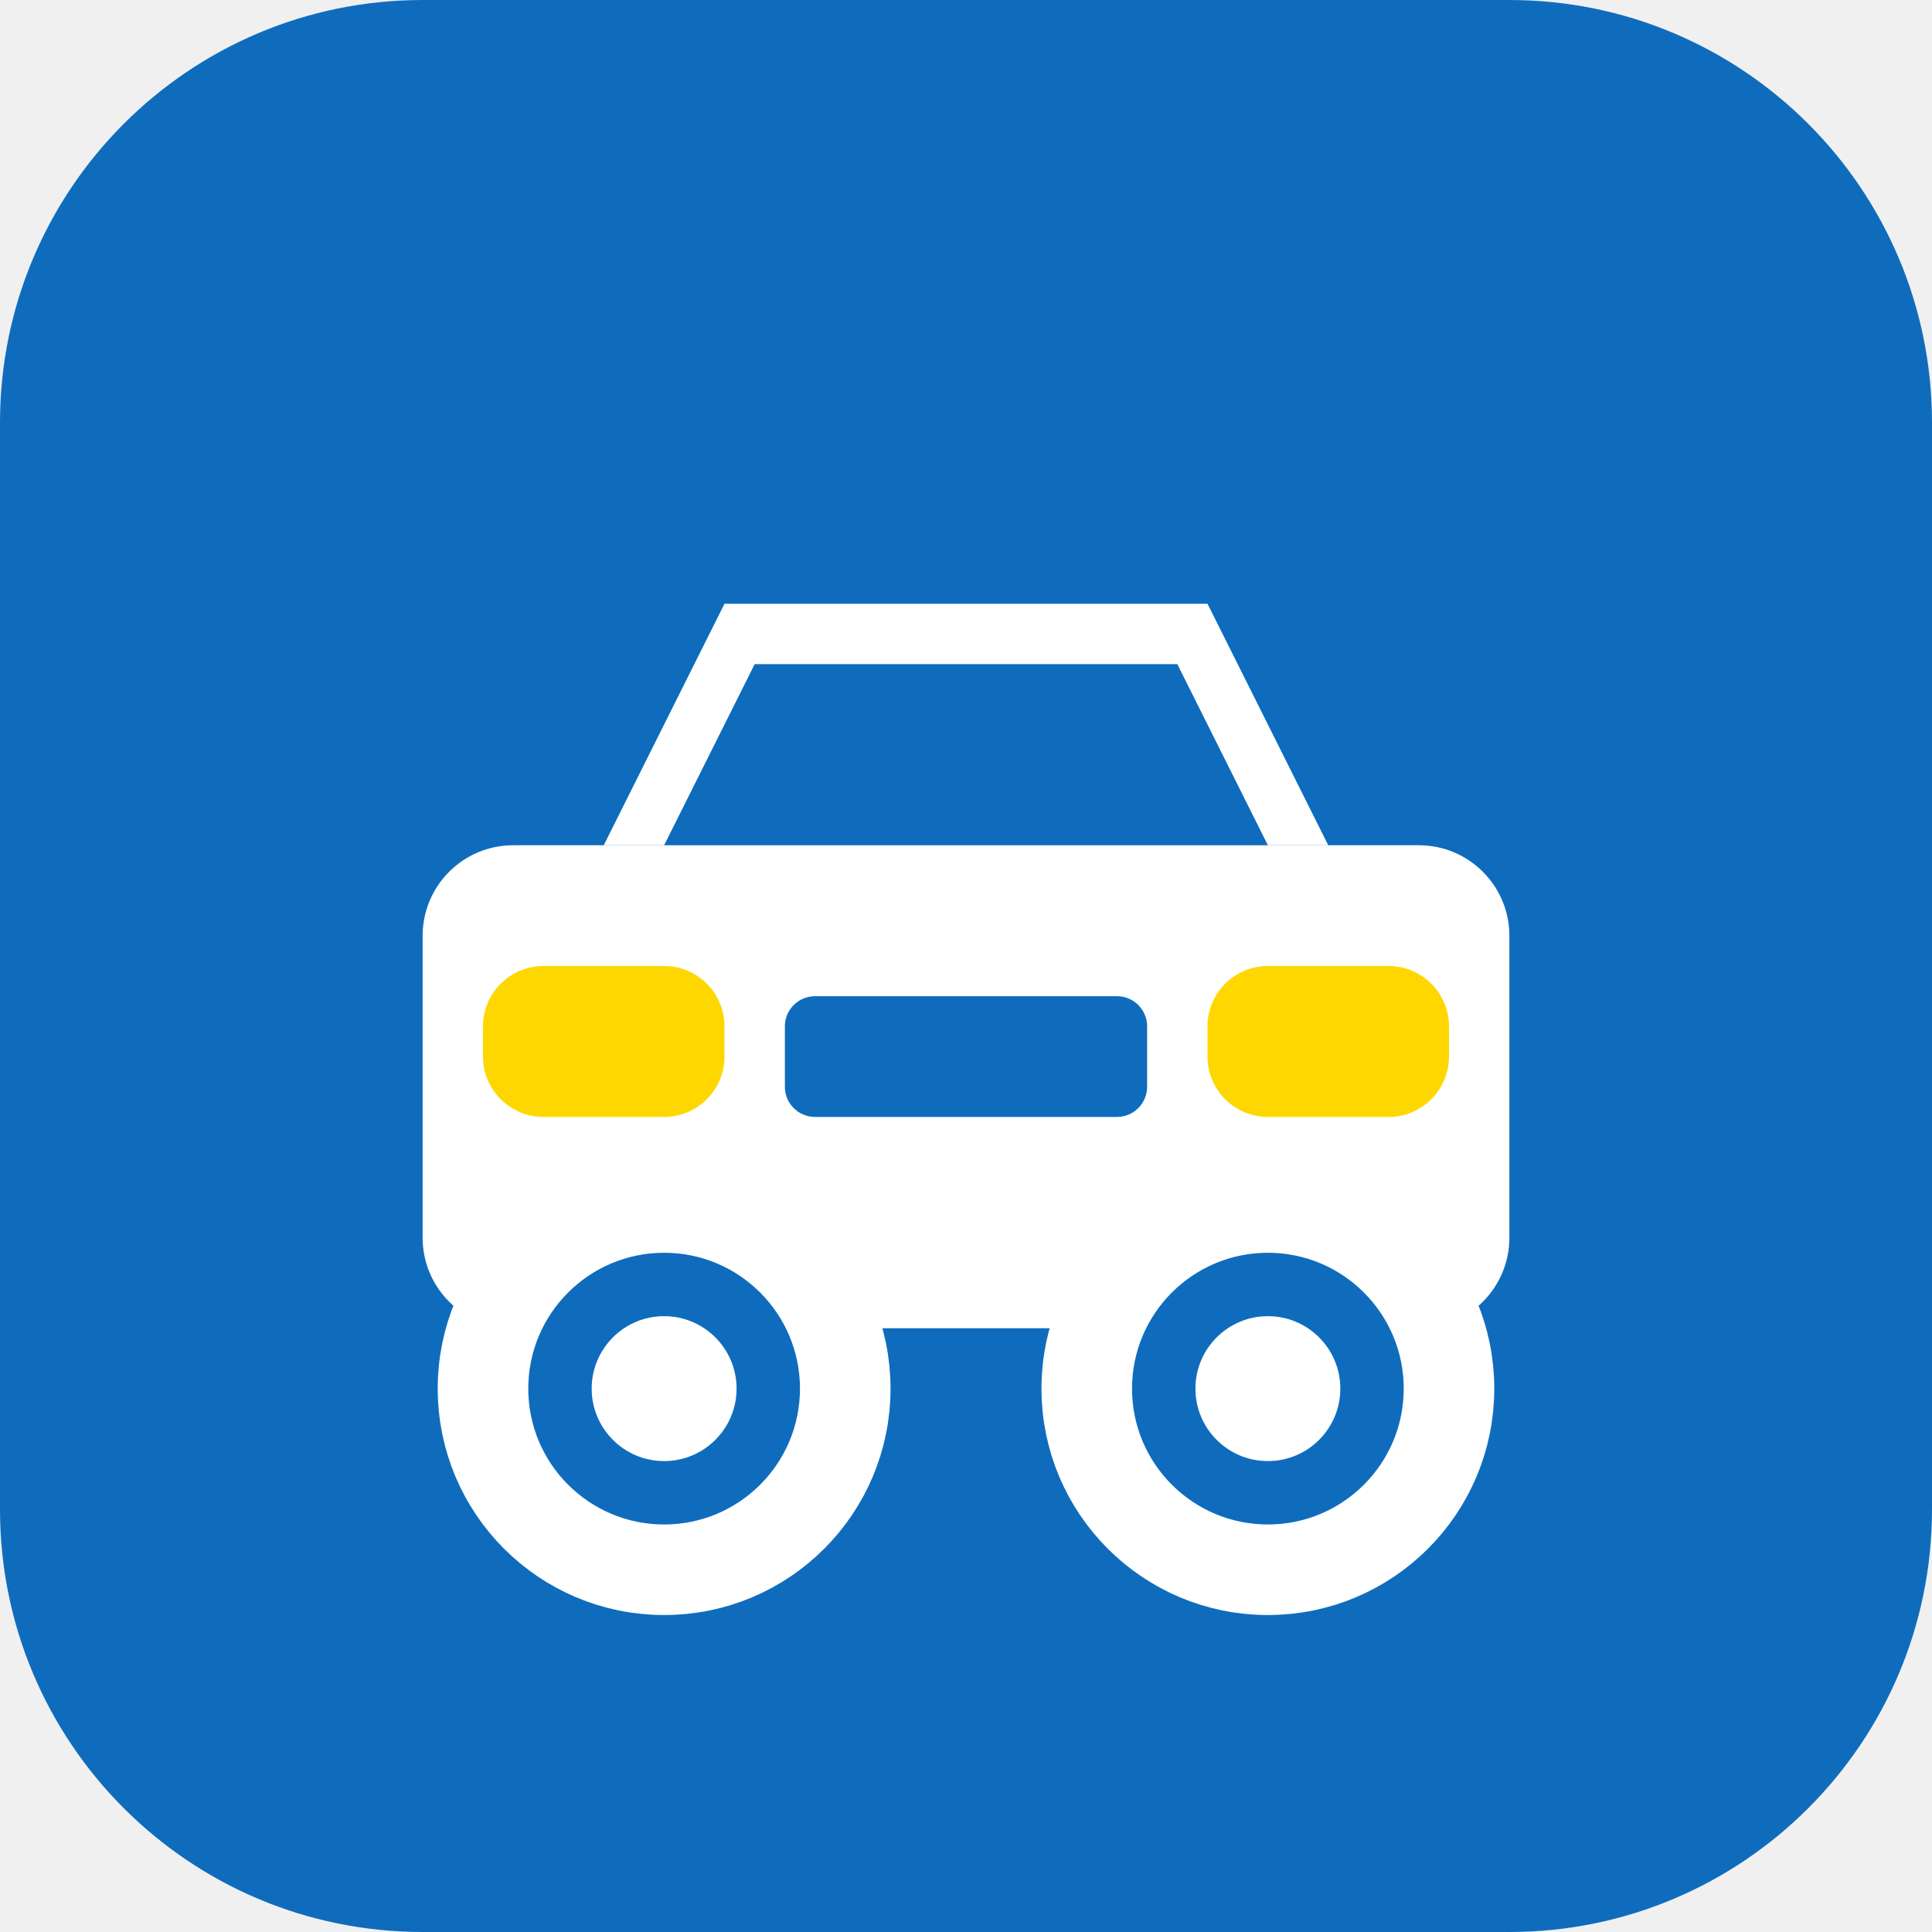
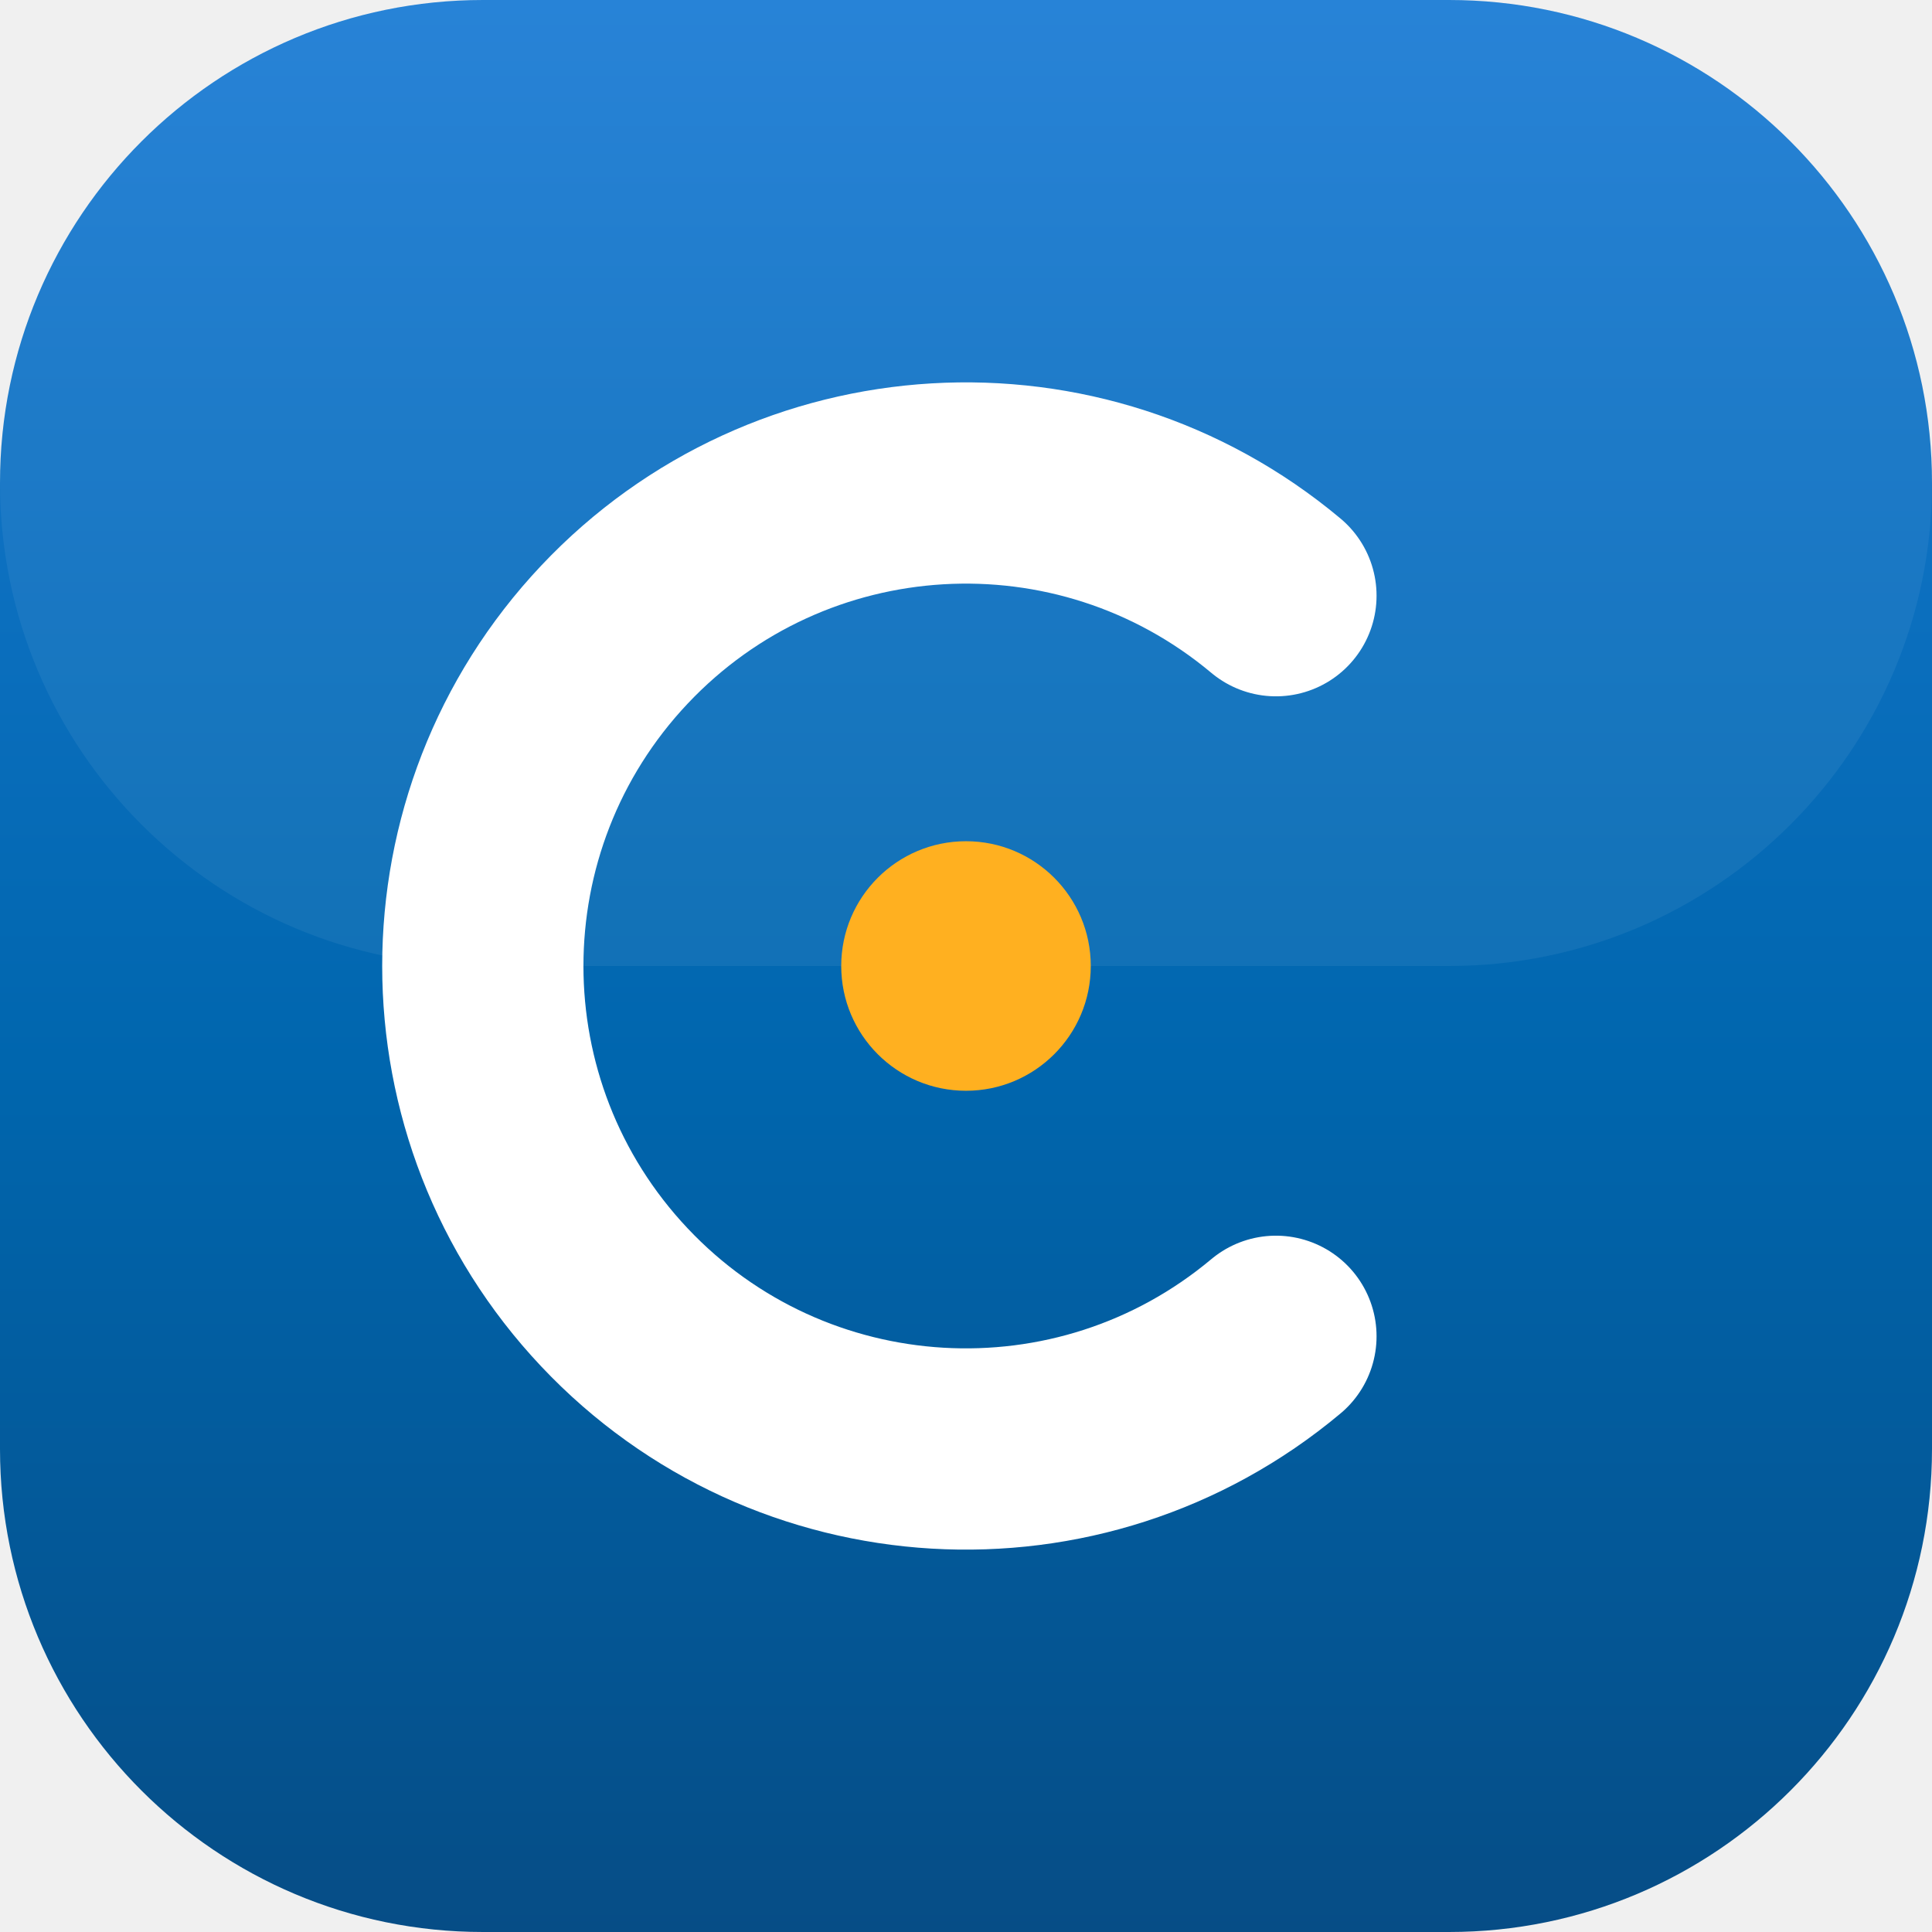
- <svg xmlns="http://www.w3.org/2000/svg" viewBox="0 0 32 32" fill="none">
-   <rect width="32" height="32" rx="7" fill="#0F6CBD" />
-   <path d="M10 14 L12 10 L20 10 L22 14 Z" fill="white" />
-   <rect x="7" y="14" width="18" height="8" rx="1.5" fill="white" />
-   <path d="M11 14 L12.5 11 L19.5 11 L21 14 Z" fill="#0F6CBD" />
-   <rect x="8" y="16" width="4" height="2.5" rx="1" fill="#FFD700" />
-   <rect x="20" y="16" width="4" height="2.5" rx="1" fill="#FFD700" />
-   <rect x="13" y="16.5" width="6" height="2" rx="0.5" fill="#0F6CBD" />
-   <circle cx="11" cy="23" r="3" fill="#0F6CBD" stroke="white" stroke-width="1.5" />
-   <circle cx="11" cy="23" r="1.2" fill="white" />
-   <circle cx="21" cy="23" r="3" fill="#0F6CBD" stroke="white" stroke-width="1.5" />
-   <circle cx="21" cy="23" r="1.2" fill="white" />
+ <svg xmlns="http://www.w3.org/2000/svg" viewBox="0 0 48 48" fill="none">
+   <defs>
+     <linearGradient id="bg" x1="0" y1="0" x2="0" y2="48" gradientUnits="userSpaceOnUse">
+       <stop offset="0" stop-color="#1A7BD4" />
+       <stop offset="0.55" stop-color="#0066AE" />
+       <stop offset="1" stop-color="#064D86" />
+     </linearGradient>
+   </defs>
+   <rect width="48" height="48" rx="12" fill="url(#bg)" />
+   <rect width="48" height="24" rx="12" fill="#FFFFFF" opacity="0.06" />
+   <path d="M31.7 33.2 A12 12 0 1 1 31.7 14.8" stroke="#FFFFFF" stroke-width="5" stroke-linecap="round" fill="none" />
+   <circle cx="24" cy="24" r="3.1" fill="#FFB020" />
</svg>
